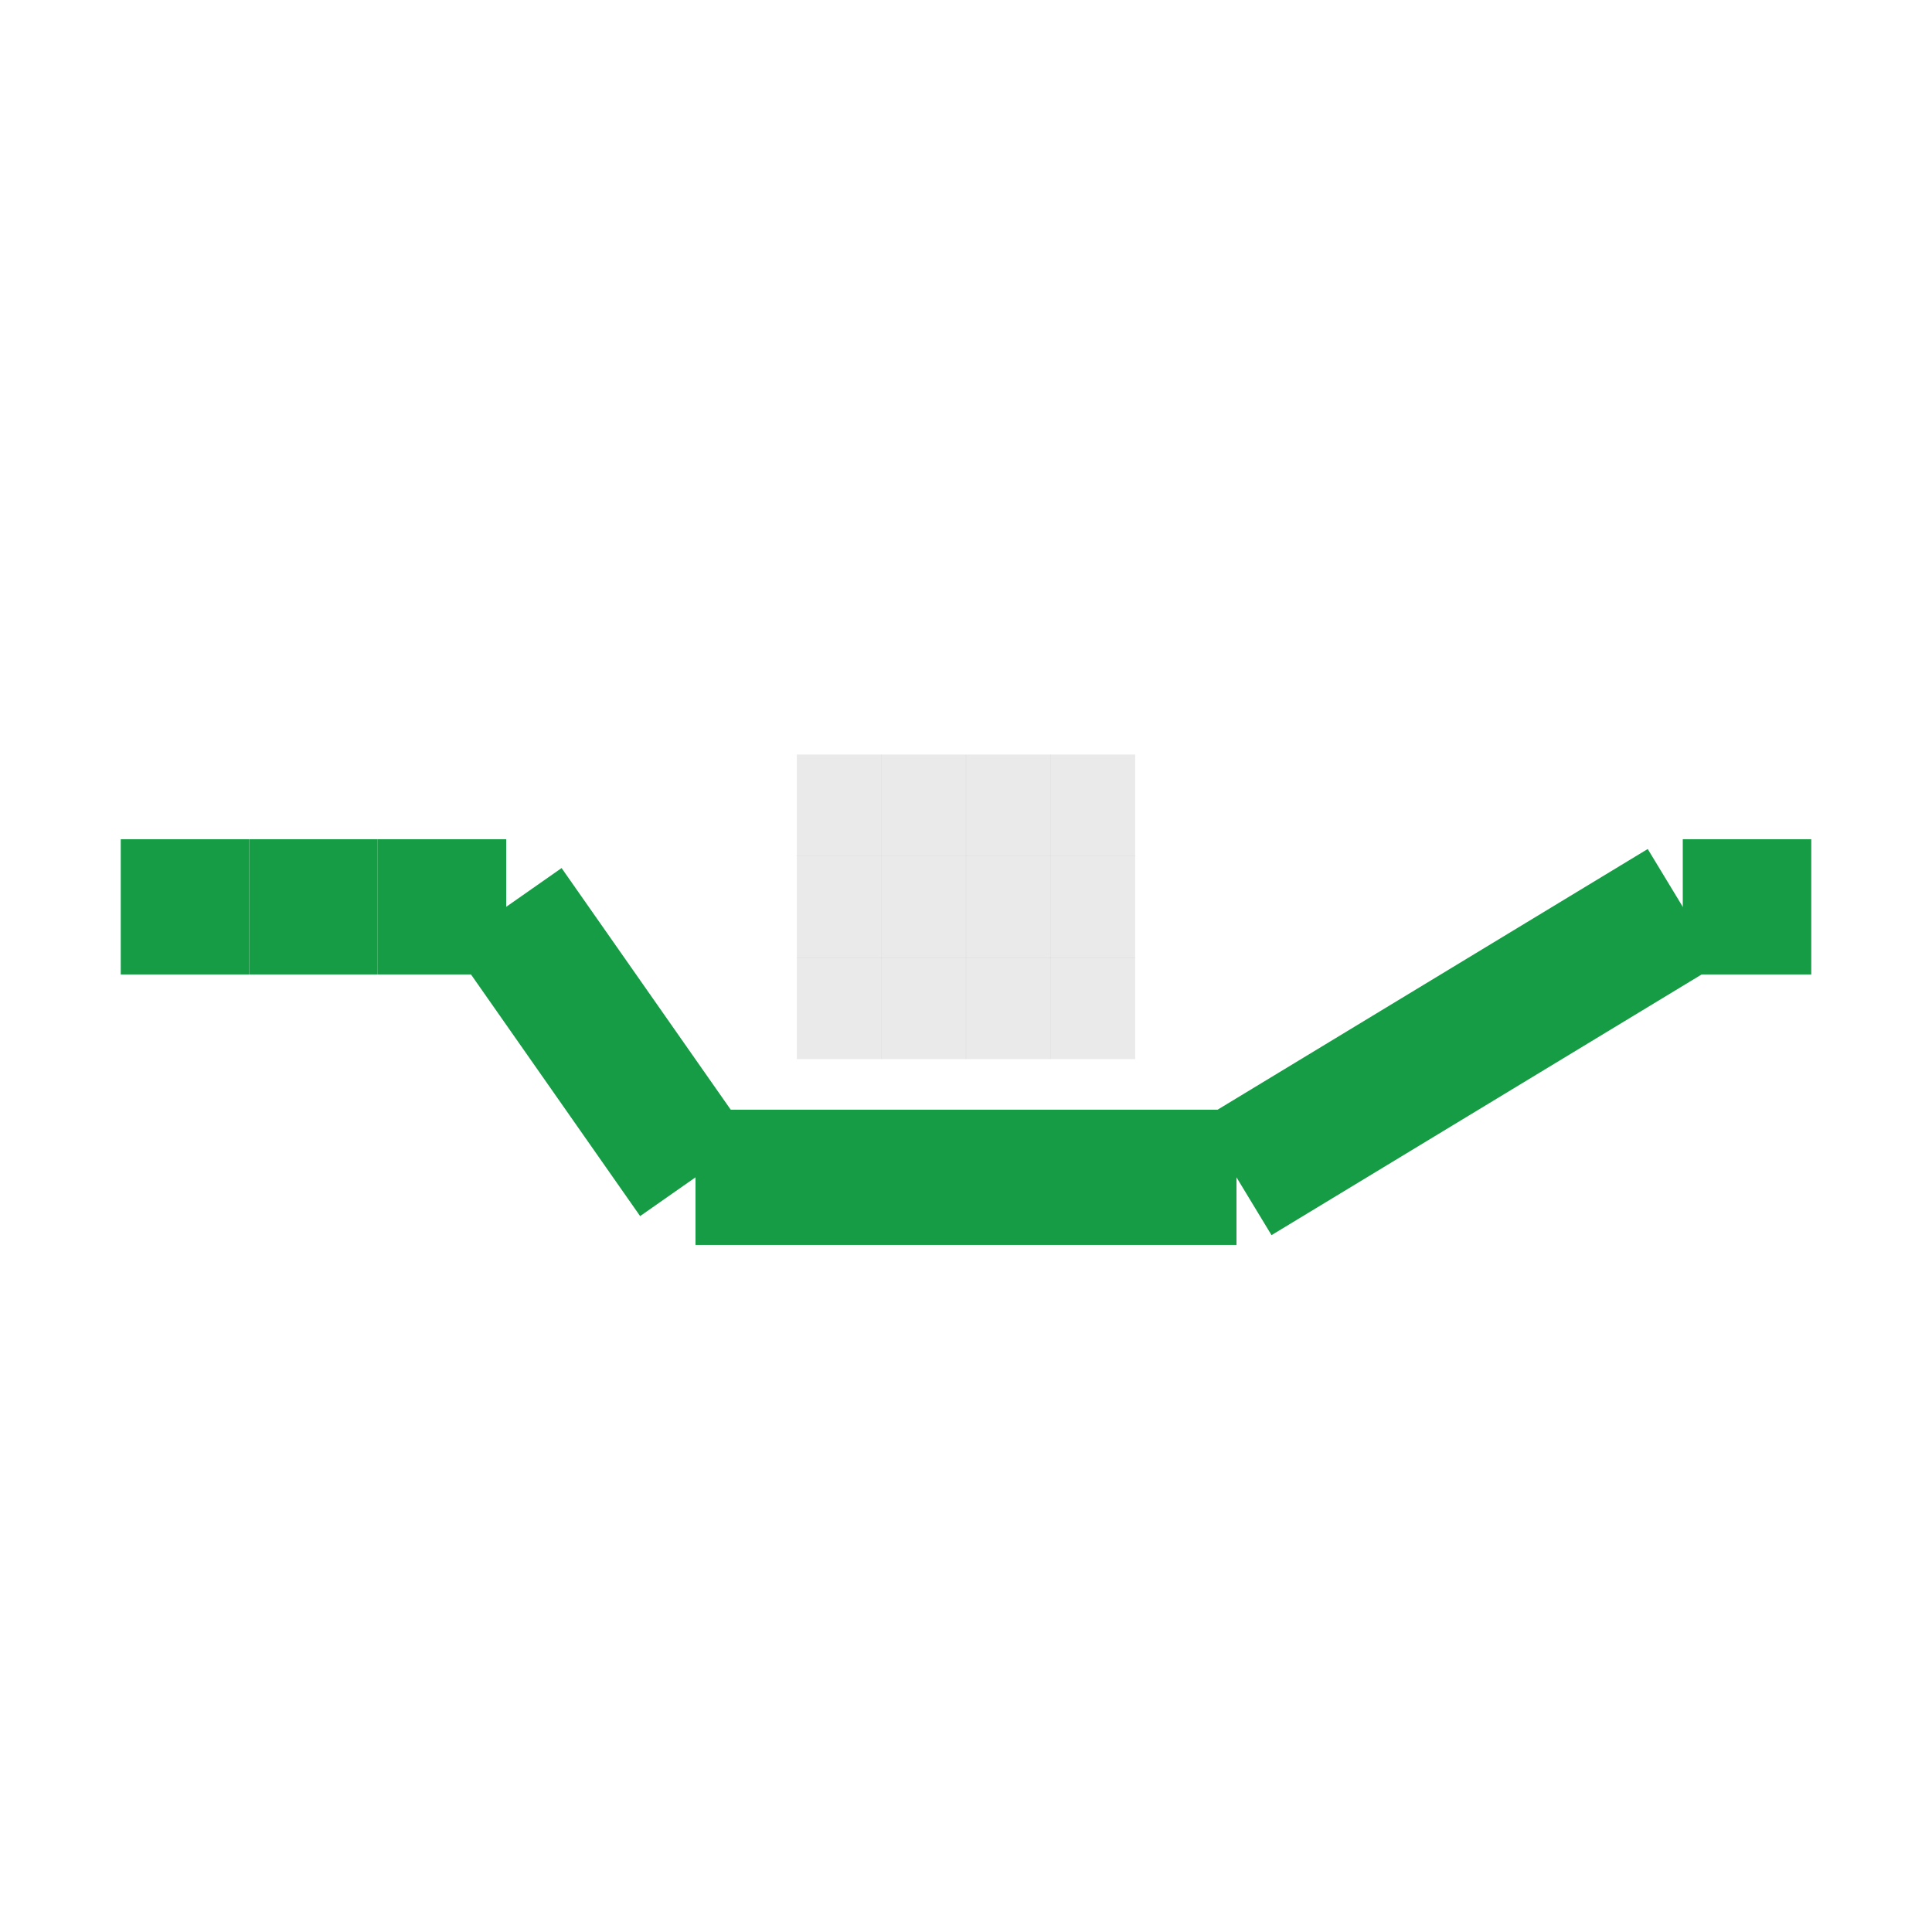
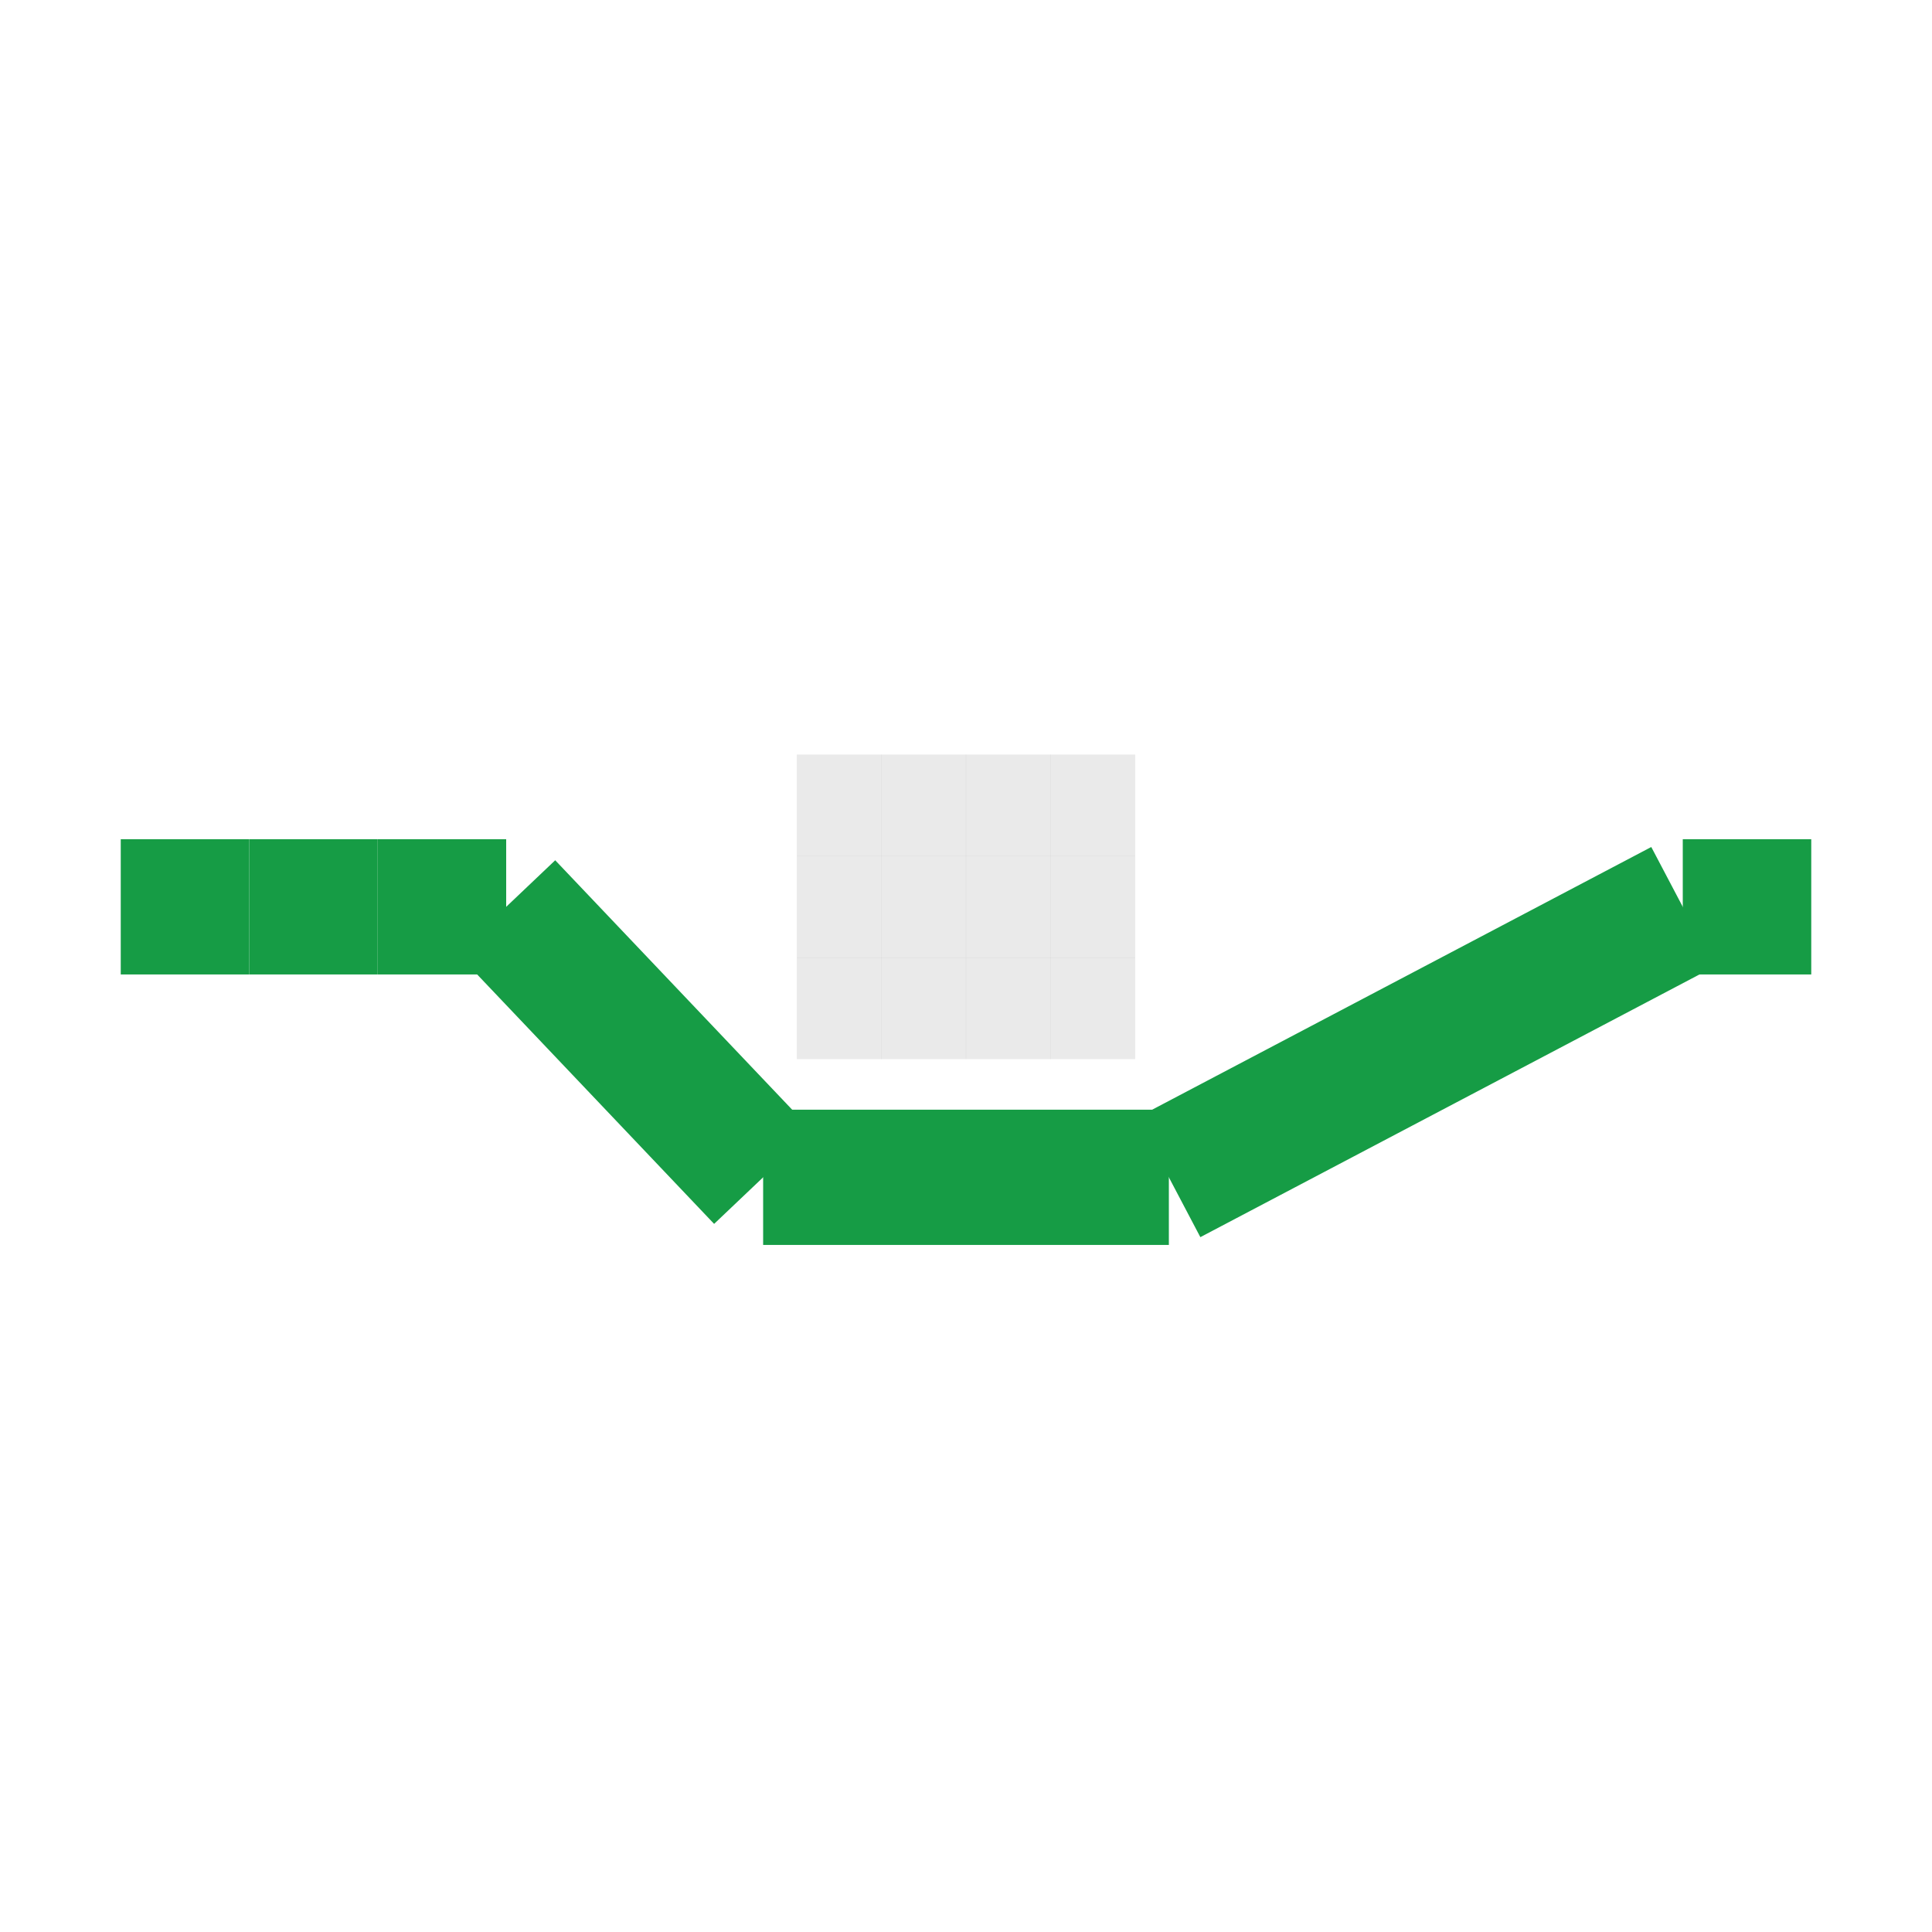
<svg xmlns="http://www.w3.org/2000/svg" width="640" height="640" viewBox="0 0 640 640">
  <rect width="100%" height="100%" fill="white" />
  <g>
    <polyline data-points="-5,0 -4.24,0" data-type="line" data-label="" points="40,300.4 82.56,300.4" fill="none" stroke="#169c45" stroke-width="44.8" />
  </g>
  <g>
    <polyline data-points="-4.24,0 -3.48,0" data-type="line" data-label="" points="82.56,300.4 125.12,300.4" fill="none" stroke="#169c45" stroke-width="44.8" />
  </g>
  <g>
    <polyline data-points="-3.48,0 -2.72,0" data-type="line" data-label="" points="125.12,300.4 167.68,300.4" fill="none" stroke="#169c45" stroke-width="44.8" />
  </g>
  <g>
-     <polyline data-points="-2.72,0 -1.6000000000000005,-1.6" data-type="line" data-label="" points="167.68,300.4 230.4,390" fill="none" stroke="#169c45" stroke-width="44.8" />
+     <polyline data-points="-2.72,0 -1.2000000000000002,-1.6" data-type="line" data-label="" points="167.68,300.4 252.8,390" fill="none" stroke="#169c45" stroke-width="44.8" />
  </g>
  <g>
-     <polyline data-points="-1.6000000000000005,-1.6 1.5999999999999996,-1.6" data-type="line" data-label="" points="230.4,390 409.6,390" fill="none" stroke="#169c45" stroke-width="44.8" />
+     <polyline data-points="-1.2000000000000002,-1.6 1.2000000000000002,-1.6" data-type="line" data-label="" points="252.8,390 387.2,390" fill="none" stroke="#169c45" stroke-width="44.8" />
  </g>
  <g>
-     <polyline data-points="1.5999999999999996,-1.6 4.24,0" data-type="line" data-label="" points="409.6,390 557.44,300.4" fill="none" stroke="#169c45" stroke-width="44.8" />
+     <polyline data-points="1.2000000000000002,-1.6 4.24,0" data-type="line" data-label="" points="387.2,390 557.44,300.4" fill="none" stroke="#169c45" stroke-width="44.8" />
  </g>
  <g>
    <polyline data-points="4.24,0 5,0" data-type="line" data-label="" points="557.44,300.4 600,300.4" fill="none" stroke="#169c45" stroke-width="44.8" />
  </g>
  <g>
    <rect data-type="rect" data-label="" data-x="-0.75" data-y="-0.6000000000000001" x="264" y="317.2" width="28" height="33.6" fill="rgba(80,80,80,0.12)" stroke="rgba(80,80,80,0.35)" stroke-width="0.018" />
  </g>
  <g>
    <rect data-type="rect" data-label="" data-x="-0.25" data-y="-0.6000000000000001" x="292" y="317.2" width="28" height="33.6" fill="rgba(80,80,80,0.12)" stroke="rgba(80,80,80,0.35)" stroke-width="0.018" />
  </g>
  <g>
    <rect data-type="rect" data-label="" data-x="0.25" data-y="-0.6000000000000001" x="320" y="317.2" width="28" height="33.6" fill="rgba(80,80,80,0.12)" stroke="rgba(80,80,80,0.35)" stroke-width="0.018" />
  </g>
  <g>
    <rect data-type="rect" data-label="" data-x="0.75" data-y="-0.6000000000000001" x="348" y="317.2" width="28" height="33.6" fill="rgba(80,80,80,0.12)" stroke="rgba(80,80,80,0.35)" stroke-width="0.018" />
  </g>
  <g>
    <rect data-type="rect" data-label="" data-x="-0.75" data-y="-1.1102230246251565e-16" x="264" y="283.6" width="28" height="33.6" fill="rgba(80,80,80,0.12)" stroke="rgba(80,80,80,0.35)" stroke-width="0.018" />
  </g>
  <g>
    <rect data-type="rect" data-label="" data-x="-0.25" data-y="-1.1102230246251565e-16" x="292" y="283.6" width="28" height="33.6" fill="rgba(80,80,80,0.12)" stroke="rgba(80,80,80,0.35)" stroke-width="0.018" />
  </g>
  <g>
    <rect data-type="rect" data-label="" data-x="0.25" data-y="-1.1102230246251565e-16" x="320" y="283.6" width="28" height="33.6" fill="rgba(80,80,80,0.12)" stroke="rgba(80,80,80,0.35)" stroke-width="0.018" />
  </g>
  <g>
    <rect data-type="rect" data-label="" data-x="0.75" data-y="-1.1102230246251565e-16" x="348" y="283.6" width="28" height="33.6" fill="rgba(80,80,80,0.12)" stroke="rgba(80,80,80,0.35)" stroke-width="0.018" />
  </g>
  <g>
    <rect data-type="rect" data-label="" data-x="-0.75" data-y="0.6" x="264" y="250" width="28" height="33.6" fill="rgba(80,80,80,0.12)" stroke="rgba(80,80,80,0.35)" stroke-width="0.018" />
  </g>
  <g>
    <rect data-type="rect" data-label="" data-x="-0.25" data-y="0.6" x="292" y="250" width="28" height="33.6" fill="rgba(80,80,80,0.12)" stroke="rgba(80,80,80,0.35)" stroke-width="0.018" />
  </g>
  <g>
    <rect data-type="rect" data-label="" data-x="0.25" data-y="0.6" x="320" y="250" width="28" height="33.6" fill="rgba(80,80,80,0.12)" stroke="rgba(80,80,80,0.35)" stroke-width="0.018" />
  </g>
  <g>
    <rect data-type="rect" data-label="" data-x="0.75" data-y="0.6" x="348" y="250" width="28" height="33.6" fill="rgba(80,80,80,0.12)" stroke="rgba(80,80,80,0.35)" stroke-width="0.018" />
  </g>
  <g id="crosshair" style="display: none">
    <line id="crosshair-h" y1="0" y2="640" stroke="#666" stroke-width="0.5" />
    <line id="crosshair-v" x1="0" x2="640" stroke="#666" stroke-width="0.5" />
    <text id="coordinates" font-family="monospace" font-size="12" fill="#666" />
  </g>
</svg>
